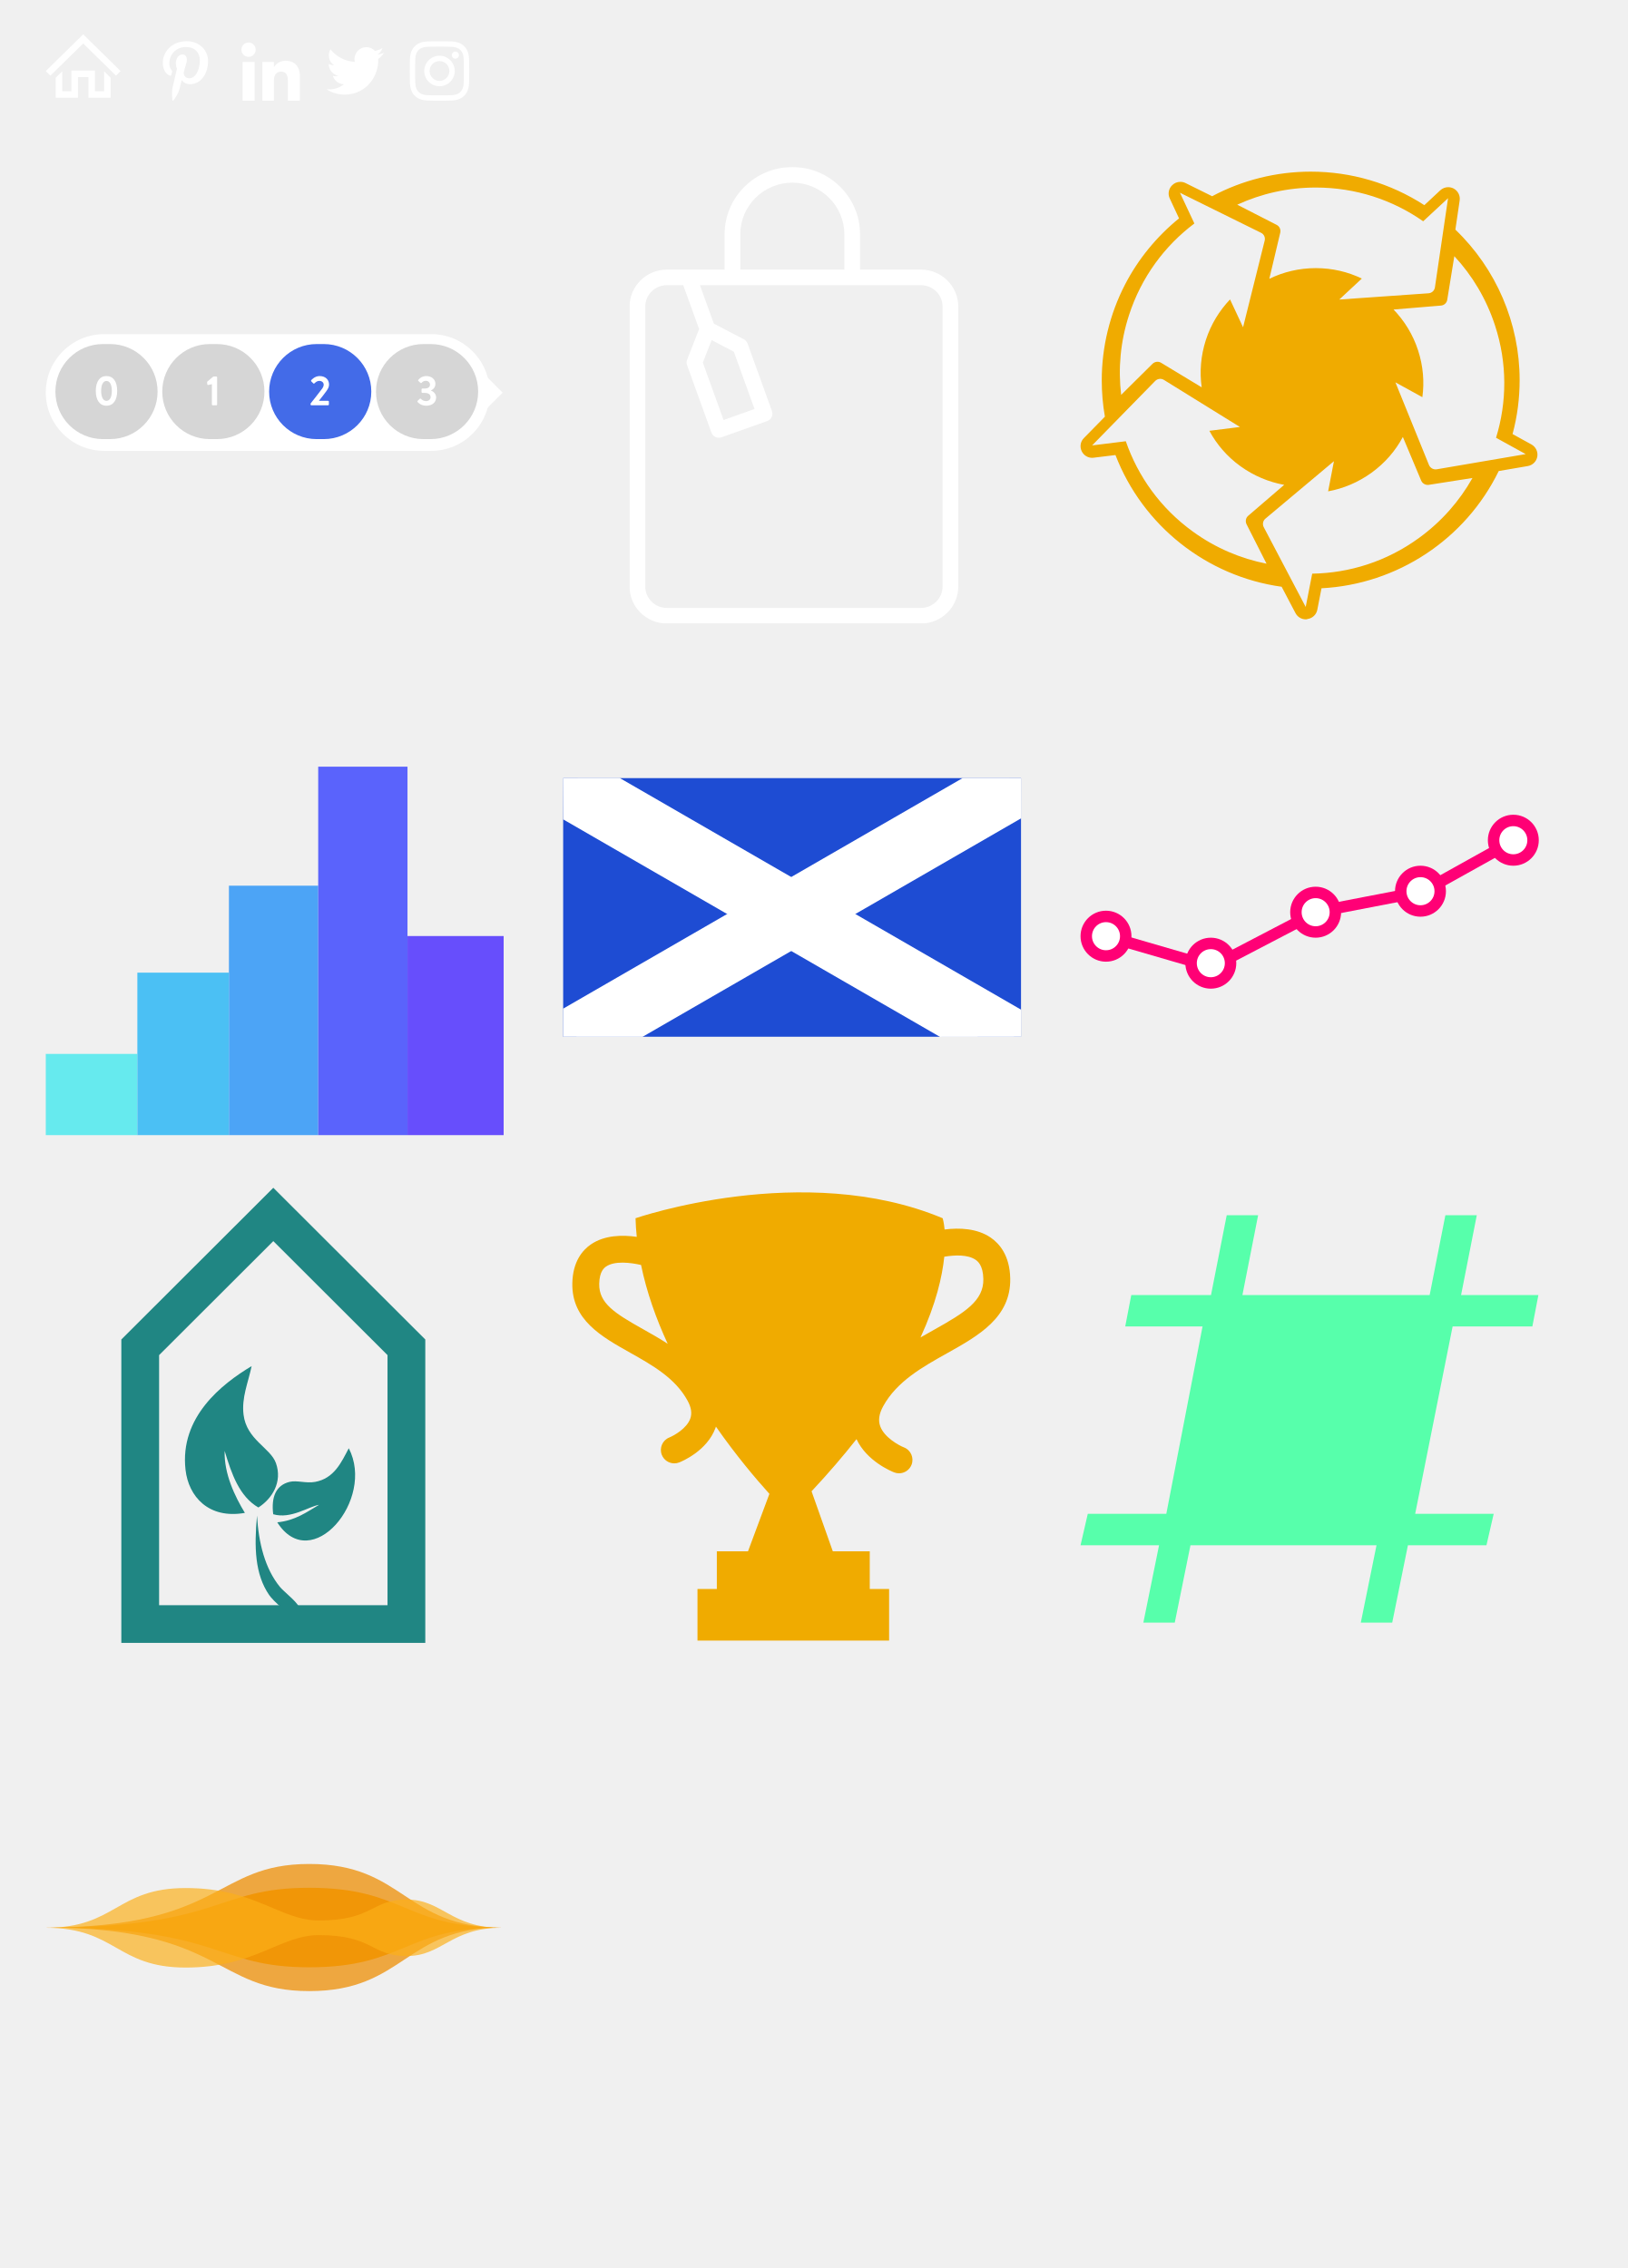
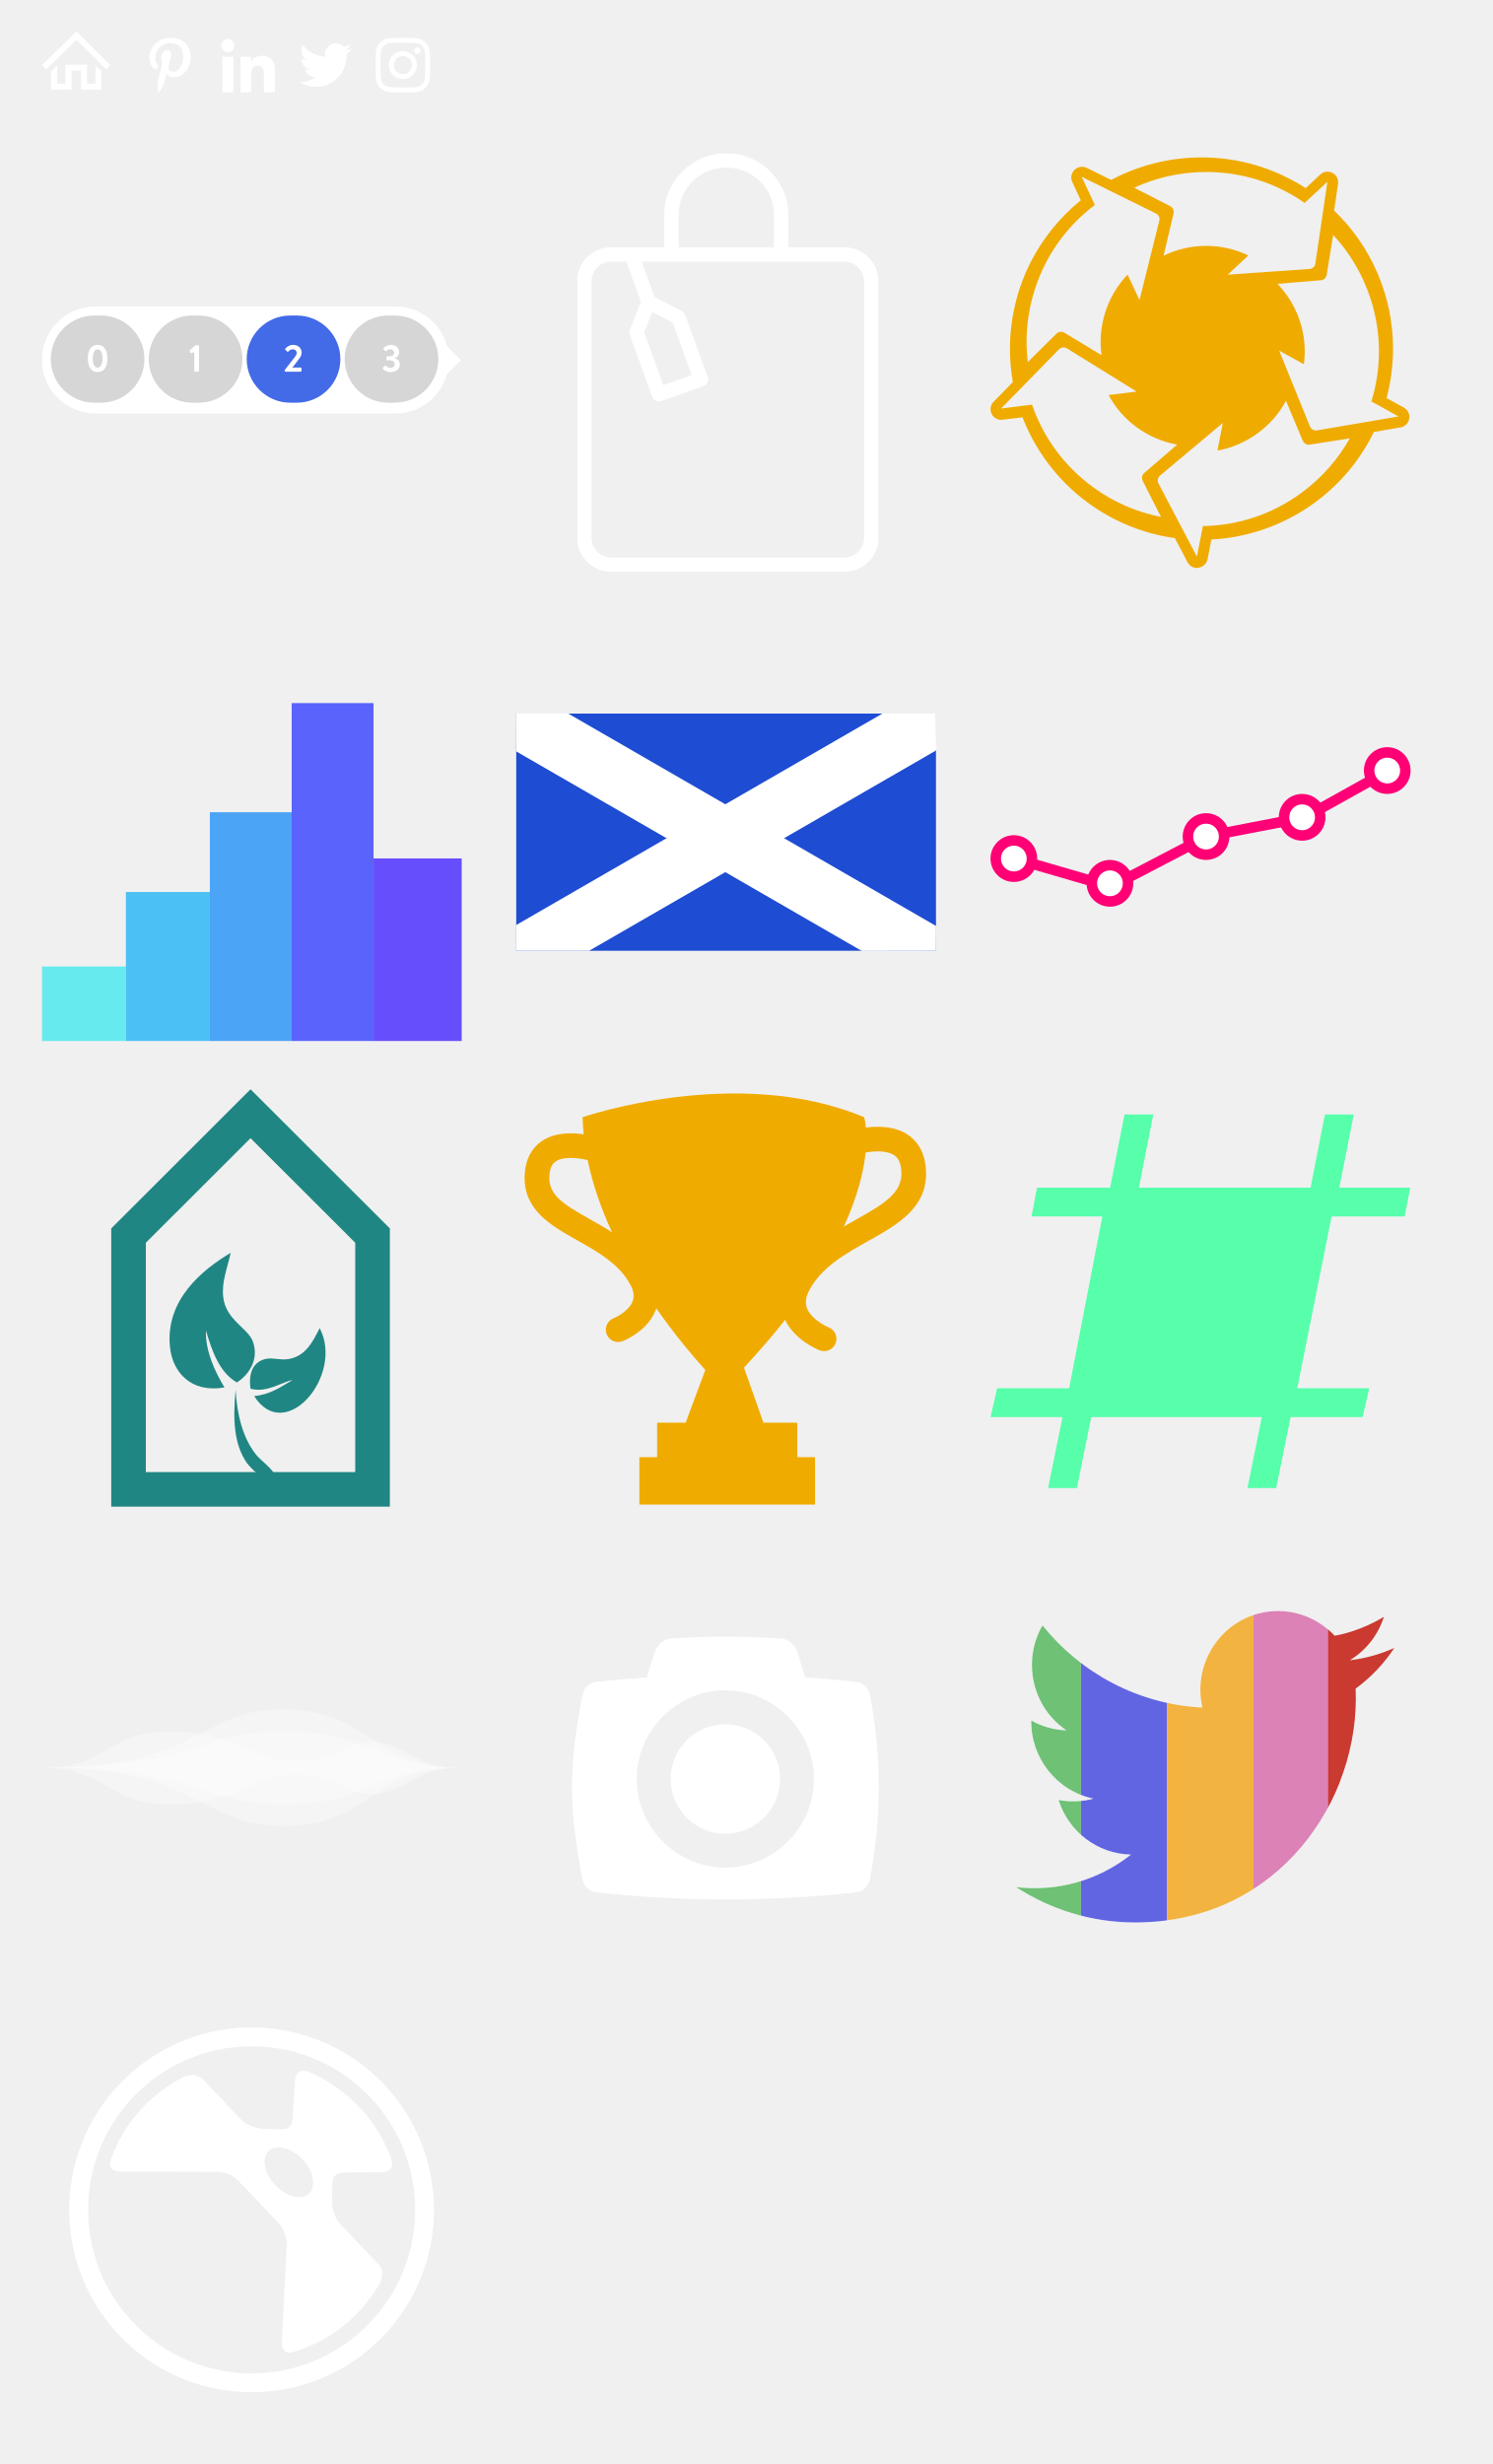
- <svg xmlns="http://www.w3.org/2000/svg" xmlns:xlink="http://www.w3.org/1999/xlink" width="711px" height="991px" viewBox="0 0 711 991" version="1.1">
+ <svg xmlns="http://www.w3.org/2000/svg" xmlns:xlink="http://www.w3.org/1999/xlink" width="711px" height="1174px" viewBox="0 0 711 1174" version="1.1">
  <defs>
    <polygon id="path-1" points="0 199.445 143.595 199.445 143.595 0 0 0 0 199.445" />
    <ellipse id="path-3" cx="11.121" cy="113.069" rx="11.121" ry="11.138" />
    <mask id="mask-4" maskContentUnits="userSpaceOnUse" maskUnits="objectBoundingBox" x="0" y="0" width="22.241" height="22.276" fill="white">
      <use xlink:href="#path-3" />
    </mask>
    <ellipse id="path-5" cx="56.911" cy="124.862" rx="11.121" ry="11.138" />
    <mask id="mask-6" maskContentUnits="userSpaceOnUse" maskUnits="objectBoundingBox" x="0" y="0" width="22.241" height="22.276" fill="white">
      <use xlink:href="#path-5" />
    </mask>
    <ellipse id="path-7" cx="102.701" cy="102.586" rx="11.121" ry="11.138" />
    <mask id="mask-8" maskContentUnits="userSpaceOnUse" maskUnits="objectBoundingBox" x="0" y="0" width="22.241" height="22.276" fill="white">
      <use xlink:href="#path-7" />
    </mask>
    <ellipse id="path-9" cx="148.491" cy="93.414" rx="11.121" ry="11.138" />
    <mask id="mask-10" maskContentUnits="userSpaceOnUse" maskUnits="objectBoundingBox" x="0" y="0" width="22.241" height="22.276" fill="white">
      <use xlink:href="#path-9" />
    </mask>
    <ellipse id="path-11" cx="189.049" cy="71.138" rx="11.121" ry="11.138" />
    <mask id="mask-12" maskContentUnits="userSpaceOnUse" maskUnits="objectBoundingBox" x="0" y="0" width="22.241" height="22.276" fill="white">
      <use xlink:href="#path-11" />
    </mask>
+     <path d="M162.001,37.55 C164.33,90.232 125.558,148.971 56.897,148.971 C36.017,148.971 16.58,142.767 0.216,132.14 C19.83,134.477 39.413,128.972 54.958,116.627 C38.78,116.327 25.122,105.498 20.419,90.618 C26.212,91.74 31.911,91.412 37.115,89.977 C19.33,86.352 7.058,70.131 7.457,52.78 C12.443,55.583 18.147,57.27 24.21,57.459 C7.74,46.316 3.077,24.29 12.767,7.454 C30.999,30.117 58.244,45.028 88.978,46.594 C83.588,23.16 101.134,0.6 125,0.6 C135.633,0.6 145.243,5.144 151.988,12.425 C160.411,10.747 168.325,7.629 175.468,3.336 C172.709,12.084 166.845,19.427 159.211,24.057 C166.69,23.155 173.816,21.141 180.45,18.162 C175.494,25.676 169.224,32.27 162.001,37.55" id="path-13" />
  </defs>
  <g id="Page-1" stroke="none" stroke-width="1" fill="none" fill-rule="evenodd">
    <g id="icons">
      <g id="beacon-icon" transform="translate(246, 73)">
        <rect id="background" x="0" y="0" width="200" height="200" />
        <g id="Page-1" transform="translate(29, 0)">
          <mask id="mask-2" fill="white">
            <use xlink:href="#path-1" />
          </mask>
          <g id="Clip-2" />
          <path d="M35.858,75.613 L45.551,80.672 L54.59,105.711 L41.068,110.525 L32.011,85.435 L35.858,75.613 Z M136.736,183.27 C136.736,188.432 132.506,192.633 127.307,192.633 L16.288,192.633 C11.089,192.633 6.859,188.432 6.859,183.27 L6.859,60.982 C6.859,55.819 11.089,51.619 16.288,51.619 L23.457,51.619 L30.392,70.776 L25.154,84.152 C24.854,84.917 24.843,85.764 25.121,86.536 L35.768,116.03 C36.076,116.88 36.71,117.574 37.532,117.96 C37.995,118.177 38.495,118.286 38.997,118.286 C39.387,118.286 39.779,118.22 40.154,118.087 L60.134,110.974 C61.917,110.339 62.844,108.389 62.205,106.619 L51.558,77.125 C51.268,76.322 50.685,75.656 49.925,75.26 L36.83,68.425 L30.746,51.619 L127.307,51.619 C132.506,51.619 136.736,55.819 136.736,60.982 L136.736,183.27 Z M48.376,29.379 C48.376,16.936 58.571,6.812 71.101,6.812 C83.632,6.812 93.826,16.936 93.826,29.379 L93.826,44.808 L48.376,44.808 L48.376,29.379 Z M127.307,44.808 L100.685,44.808 L100.685,29.379 C100.685,13.179 87.414,0 71.101,0 C54.788,0 41.516,13.179 41.516,29.379 L41.516,44.808 L16.288,44.808 C7.306,44.808 0,52.063 0,60.982 L0,183.27 C0,192.189 7.306,199.445 16.288,199.445 L127.307,199.445 C136.289,199.445 143.595,192.189 143.595,183.27 L143.595,60.982 C143.595,52.063 136.289,44.808 127.307,44.808 L127.307,44.808 Z" id="Fill-1" fill="#FFFFFF" mask="url(#mask-2)" />
        </g>
      </g>
      <g id="pdp-icon" transform="translate(20, 73)">
        <rect id="background" x="0" y="0" width="200" height="200" />
        <g id="Group-2" transform="translate(100, 98.5) rotate(-360) translate(-100, -98.5) translate(0, 73)" fill="#FFFFFF">
          <rect id="Rectangle-62" x="0" y="2.84217094e-14" width="193.894" height="51" rx="25.5" />
          <rect id="Rectangle-37" transform="translate(191.3883, 25.68345) rotate(-45) translate(-191.3883, -25.68345) " x="185.524" y="19.977" width="11.729" height="11.413" />
        </g>
        <g id="Group-3" transform="translate(3.59063, 76.51724)">
          <rect id="Rectangle-328" fill-opacity="0.2" fill="#343434" x="0.612" y="0.816" width="44.632" height="41.534" rx="20.767" />
          <path d="M22.919,27.761 C25.889,27.761 27.599,25.331 27.599,21.281 C27.599,17.213 25.889,14.801 22.919,14.801 C19.967,14.801 18.257,17.213 18.257,21.281 C18.257,25.331 19.967,27.761 22.919,27.761 L22.919,27.761 Z M22.919,25.637 C21.497,25.637 20.597,24.035 20.597,21.281 C20.597,18.527 21.497,16.943 22.919,16.943 C24.359,16.943 25.259,18.527 25.259,21.281 C25.259,24.035 24.359,25.637 22.919,25.637 L22.919,25.637 Z" id="0" fill="#FFFFFF" />
        </g>
        <g id="Group-3-Copy" transform="translate(50.26882, 76.51724)">
          <rect id="Rectangle-328" fill-opacity="0.2" fill="#343434" x="0.612" y="0.816" width="44.632" height="41.534" rx="20.767" />
          <path d="M22.289,27.221 C22.289,27.419 22.433,27.581 22.649,27.581 L24.233,27.581 C24.431,27.581 24.575,27.419 24.575,27.221 L24.575,15.323 C24.575,15.143 24.431,14.981 24.233,14.981 L23.297,14.981 C23.045,14.981 22.847,15.053 22.667,15.215 L20.363,17.159 C20.201,17.285 20.165,17.357 20.183,17.555 L20.291,18.455 C20.309,18.635 20.489,18.743 20.669,18.707 L22.289,18.347 L22.289,27.221 Z" id="1" fill="#FFFFFF" />
        </g>
        <g id="Group-3-Copy-2" transform="translate(96.94701, 76.51724)">
          <rect id="Rectangle-328" fill="#436BE8" x="0.612" y="0.816" width="44.632" height="41.534" rx="20.767" />
          <path d="M22.397,25.565 C23.369,24.323 24.773,22.595 25.547,21.479 C26.267,20.435 26.789,19.697 26.789,18.491 C26.789,16.493 25.313,14.801 22.649,14.801 C20.453,14.801 18.995,16.619 18.995,16.619 C18.869,16.763 18.905,16.997 19.013,17.105 L19.913,17.987 C20.057,18.149 20.255,18.149 20.417,17.987 C20.831,17.537 21.605,16.907 22.487,16.907 C23.819,16.907 24.449,17.753 24.449,18.581 C24.449,19.211 24.089,19.931 23.513,20.633 C22.325,22.199 20.111,25.079 18.851,26.627 C18.797,26.699 18.707,26.843 18.707,27.041 L18.707,27.221 C18.707,27.419 18.851,27.581 19.049,27.581 L26.357,27.581 C26.555,27.581 26.717,27.419 26.717,27.221 L26.717,25.943 C26.717,25.763 26.555,25.601 26.357,25.601 L22.397,25.601 L22.397,25.565 Z" id="2" fill="#FFFFFF" />
        </g>
        <g id="Group-3-Copy-3" transform="translate(143.6252, 76.51724)">
          <rect id="Rectangle-328" fill-opacity="0.2" fill="#343434" x="0.612" y="0.816" width="44.632" height="41.534" rx="20.767" />
          <path d="M18.77,26.123 C19.184,26.591 20.318,27.761 22.622,27.761 C25.178,27.761 26.888,26.249 26.888,24.143 C26.888,22.505 25.646,21.515 24.656,21.137 L24.656,21.065 C25.484,20.687 26.564,19.805 26.564,18.203 C26.564,16.115 24.764,14.801 22.604,14.801 C20.822,14.801 19.67,15.755 19.13,16.439 C19.004,16.583 18.968,16.799 19.13,16.925 L20.03,17.771 C20.192,17.915 20.408,17.897 20.534,17.753 C20.84,17.375 21.434,16.871 22.406,16.871 C23.342,16.871 24.206,17.555 24.206,18.563 C24.206,19.517 23.432,20.255 21.902,20.255 L20.858,20.255 C20.642,20.255 20.516,20.381 20.516,20.633 L20.516,21.803 C20.516,22.019 20.66,22.163 20.858,22.163 L21.902,22.163 C23.576,22.163 24.458,22.883 24.458,24.071 C24.458,25.025 23.63,25.745 22.496,25.745 C21.362,25.745 20.714,25.241 20.21,24.737 C20.066,24.593 19.904,24.593 19.742,24.737 L18.788,25.655 C18.68,25.781 18.662,25.979 18.77,26.123 L18.77,26.123 Z" id="3" fill="#FFFFFF" />
        </g>
      </g>
      <g id="home-icon" transform="translate(20, 15)" fill="#FFFFFF">
-         <path d="M16.337,-2.30926389e-14 L32.673,16.048 L30.673,18.063 L16.337,3.994 L2,18.063 L3.55271368e-15,16.048 L16.337,-2.30926389e-14 Z M25.478,24.885 L25.478,16.154 L28.335,18.964 L28.335,27.713 L18.622,27.713 L18.622,18.664 L14.051,18.664 L14.051,27.713 L4.339,27.713 L4.339,18.964 L7.195,16.154 L7.195,24.885 L11.195,24.885 L11.195,15.836 L21.479,15.836 L21.479,24.885 L25.478,24.885 Z" id="home" />
+         <path d="M16.337,-3.37507799e-14 L32.673,16.048 L30.673,18.063 L16.337,3.994 L2,18.063 L-3.55271368e-15,16.048 L16.337,-3.37507799e-14 Z M25.478,24.885 L25.478,16.154 L28.335,18.964 L28.335,27.713 L18.622,27.713 L18.622,18.664 L14.051,18.664 L14.051,27.713 L4.339,27.713 L4.339,18.964 L7.195,16.154 L7.195,24.885 L11.195,24.885 L11.195,15.836 L21.479,15.836 L21.479,24.885 L25.478,24.885 Z" id="home" />
      </g>
      <g id="adf-icon" transform="translate(472, 73)">
        <rect id="background" x="0" y="0" width="200" height="200" />
        <path d="M98.405,197.624 C96.527,197.624 94.801,196.611 93.887,194.888 L87.847,183.387 C55.055,178.827 27.135,156.685 15.257,125.829 L5.714,126.995 C5.511,127.045 5.308,127.045 5.105,127.045 C3.176,127.045 1.399,125.981 0.536,124.208 C-0.428,122.283 -0.073,119.952 1.45,118.432 L10.638,109.059 C9.724,103.84 9.267,98.469 9.267,93.149 C9.267,78.659 12.77,64.269 19.369,51.451 C25.105,40.304 33.227,30.373 43.024,22.419 L38.963,13.704 C38.049,11.779 38.455,9.448 40.029,7.928 C40.993,6.965 42.263,6.459 43.582,6.459 C44.344,6.459 45.105,6.611 45.816,6.965 L57.491,12.741 C70.689,5.699 85.512,2 100.537,2 C118.304,2 135.36,7.067 150.182,16.643 L157.137,10.157 C158.101,9.245 159.37,8.789 160.588,8.789 C161.401,8.789 162.213,8.992 162.923,9.347 C164.852,10.36 165.918,12.437 165.614,14.565 L163.736,27.333 C181.604,44.459 191.807,68.272 191.807,93.048 C191.807,101.053 190.792,108.957 188.71,116.659 L196.985,121.219 C198.863,122.283 199.878,124.36 199.523,126.488 C199.167,128.616 197.492,130.288 195.36,130.643 L182.67,132.821 C168.152,162.664 138.355,182.323 105.258,184.045 L103.431,193.419 C103.024,195.547 101.299,197.168 99.167,197.472 C98.862,197.624 98.659,197.624 98.405,197.624 Z M181.502,118.28 C186.274,102.776 186.477,85.752 181.045,69.184 C177.238,57.531 171.096,47.347 163.279,38.936 L160.182,57.987 C159.979,59.355 158.812,60.419 157.441,60.52 L136.73,62.243 C141.451,67.157 145.208,73.187 147.441,80.077 C149.675,86.917 150.233,93.859 149.319,100.547 L137.543,94.061 L152.213,130.187 C152.771,131.504 154.142,132.264 155.563,132.061 L194.447,125.424 L181.502,118.28 Z M101.197,177.661 C117.441,177.408 133.735,172.341 147.847,162.056 C157.746,154.861 165.563,145.893 171.198,135.861 L152.111,138.851 C150.741,139.053 149.37,138.293 148.812,137.027 L140.791,117.925 C137.593,123.955 132.974,129.325 127.086,133.581 C121.248,137.787 114.801,140.472 108.151,141.688 L110.689,128.515 L80.791,153.595 C79.674,154.507 79.369,156.077 80.029,157.344 L98.354,192.203 L101.197,177.661 Z M19.775,119.8 C25.054,135.101 34.902,149.035 49.065,159.269 C58.963,166.464 69.979,171.075 81.248,173.304 L72.517,156.077 C71.907,154.811 72.161,153.291 73.227,152.379 L88.963,138.851 C82.263,137.635 75.715,134.949 69.826,130.693 C63.989,126.488 59.471,121.168 56.273,115.24 L69.623,113.568 L36.425,92.997 C35.207,92.237 33.633,92.44 32.618,93.453 L5.054,121.624 L19.775,119.8 Z M49.725,24.648 C36.78,34.376 26.577,48.056 21.196,64.624 C17.389,76.277 16.374,88.133 17.745,99.533 L31.45,85.955 C32.466,84.992 33.988,84.789 35.156,85.499 L52.923,96.24 C51.958,89.501 52.516,82.459 54.75,75.517 C56.984,68.677 60.638,62.749 65.308,57.835 L70.994,69.995 L80.435,32.147 C80.791,30.779 80.131,29.309 78.811,28.701 L43.43,11.221 L49.725,24.648 Z M149.675,23.685 C136.375,14.363 120.233,8.941 102.771,8.941 C90.537,8.941 78.913,11.627 68.456,16.44 L85.664,25.256 C86.933,25.915 87.542,27.283 87.238,28.651 L82.466,48.816 C88.608,45.827 95.512,44.155 102.771,44.155 C109.979,44.155 116.781,45.776 122.872,48.715 L113.025,57.885 L152.01,55.149 C153.431,55.048 154.598,53.984 154.801,52.565 L160.538,13.603 L149.675,23.685 Z" id="Combined-Shape" fill="#F0AB00" />
      </g>
      <g id="blues-icon" transform="translate(20, 296)">
        <rect id="background" x="0" y="0" width="200" height="200" />
        <rect id="Rectangle" fill="#66EAEE" x="0" y="164.497" width="40" height="35.497" />
        <rect id="Rectangle-Copy-4" fill="#4BC0F4" x="40" y="129" width="40" height="70.994" />
        <rect id="Rectangle-Copy-12" fill="#4CA4F6" x="80" y="91" width="39" height="108.994" />
        <rect id="Rectangle-Copy-13" fill="#5A63FC" x="119" y="39" width="39" height="160.994" />
        <rect id="Rectangle-Copy-14" fill="#674EFC" x="158" y="113" width="42" height="86.994" />
      </g>
      <g id="whisky-icon" transform="translate(238, 296)">
        <rect id="Rectangle-Copy-5" x="8" y="0" width="200" height="200" />
        <rect id="Rectangle-2" fill="#1E4CD3" x="8" y="44" width="200" height="113" />
        <polygon id="Rectangle-3" fill="#FFFFFF" transform="translate(106.6389, 102.8056) rotate(-330) translate(-106.6389, -102.8056) " points="13.183 88.806 215.661 88.806 221.536 99.065 190.925 116.806 0.861 116.806 -8.258 101.204" />
        <polygon id="Rectangle-3" fill="#FFFFFF" transform="translate(109.1675, 102.4832) rotate(-30) translate(-109.1675, -102.4832) " points="-5.72 99.125 0.432 88.483 201.934 88.483 224.055 101.279 215.34 116.483 24.339 116.483" />
      </g>
      <g id="metrics-icon" transform="translate(472, 296)">
        <rect id="background" x="0" y="0" width="200" height="200" />
        <polyline id="Path-2" stroke="#FF0076" stroke-width="5" points="11.411 113.079 57.395 126.445 103.475 102.398 149.556 93.507 191.053 70.383" />
        <use id="Oval" stroke="#FF0075" mask="url(#mask-4)" stroke-width="10" fill="#FFFFFF" xlink:href="#path-3" />
        <use id="Oval-Copy" stroke="#FF0075" mask="url(#mask-6)" stroke-width="10" fill="#FFFFFF" xlink:href="#path-5" />
        <use id="Oval-Copy-2" stroke="#FF0075" mask="url(#mask-8)" stroke-width="10" fill="#FFFFFF" xlink:href="#path-7" />
        <use id="Oval-Copy-3" stroke="#FF0075" mask="url(#mask-10)" stroke-width="10" fill="#FFFFFF" xlink:href="#path-9" />
        <use id="Oval-Copy-4" stroke="#FF0075" mask="url(#mask-12)" stroke-width="10" fill="#FFFFFF" xlink:href="#path-11" />
      </g>
      <g id="sow-icon" transform="translate(20, 519)">
        <rect id="Rectangle-Copy-2" x="0" y="0" width="200" height="200" />
        <path d="M99.388,0.001 L32.999,66.289 L32.999,198.865 L165.776,198.865 L165.776,66.289 L99.388,0.001 Z M49.499,73.116 L99.388,23.3 L149.274,73.116 L149.274,182.393 L49.499,182.393 L49.499,73.116 Z" id="Fill-1" fill="#208683" />
        <path d="M78.131,114.981 C77.815,124.912 82.592,134.848 86.971,142.054 C71.057,144.861 62.358,134.838 61.042,123.217 C58.433,100.209 76.829,85.763 89.92,77.914 C88.371,85.249 85.496,91.634 86.382,99.1 C87.692,110.082 98.147,113.62 100.524,120.275 C103.478,128.537 98.869,135.854 92.864,139.697 C84.549,134.861 81.173,125.087 78.131,114.981 Z M119.382,138.523 C114.751,139.296 107.041,144.897 99.344,142.646 C98.378,135.025 100.633,129.972 106.42,128.518 C109.711,127.7 113.661,129.236 117.618,128.518 C125.935,127.022 129.118,119.983 132.348,113.807 C144.061,136.328 115.886,169.481 101.116,146.176 C108.993,145.408 113.939,141.719 119.382,138.523 Z M92.271,143.235 C92.955,155.157 95.722,166.373 102.289,174.415 C104.047,176.566 111.41,182.185 110.545,183.832 C107.569,189.473 98.838,179.786 97.578,177.945 C91.372,168.923 90.972,157.189 92.271,143.235 Z" id="Combined-Shape" fill="#208683" />
      </g>
      <g id="cbt-icon" transform="translate(246, 519)">
        <rect id="Rectangle-Copy-6" x="0" y="0" width="200" height="200" />
        <path d="M186.74,21.751 C180.765,17.677 173.014,17.424 166.624,18.226 C166.306,14.975 165.778,13.31 165.778,13.31 C105.067,-12.138 31.614,13.31 31.614,13.31 C31.675,16.026 31.879,18.735 32.147,21.439 C26,20.559 18.111,20.611 12.103,24.748 C8.505,27.224 4.181,32.18 4.005,41.741 C3.711,57.71 16.655,64.985 29.176,72.02 C38.932,77.503 49.025,83.177 54.384,93.097 C55.974,96.04 56.348,98.582 55.526,100.864 C53.966,105.207 48.386,108.287 46.392,109.098 C43.376,110.29 41.901,113.697 43.094,116.708 C44.008,119.009 46.218,120.414 48.555,120.414 C49.276,120.414 50.006,120.28 50.716,119.999 C51.951,119.511 62.891,114.935 66.548,104.912 C66.612,104.738 66.666,104.537 66.727,104.354 C75.454,116.859 84.02,127.016 90.091,133.737 L80.739,158.85 L67.126,158.85 L67.126,175.301 L58.675,175.301 L58.675,197.848 L142.376,197.848 L142.376,175.301 L133.927,175.301 L133.927,158.85 L117.79,158.85 L108.505,132.618 C115.941,124.659 122.456,117.053 128.145,109.825 C132.582,119.419 143.303,123.857 144.574,124.354 C145.276,124.628 145.997,124.757 146.709,124.757 C149.058,124.757 151.272,123.343 152.179,121.028 C153.36,118.01 151.869,114.609 148.849,113.432 C146.737,112.609 140.302,109.143 138.503,104.211 C137.561,101.622 137.979,98.758 139.787,95.458 C145.741,84.588 156.938,78.322 167.765,72.264 C181.451,64.602 195.602,56.683 195.289,39.659 C195.099,29.546 190.536,24.34 186.74,21.751 L186.74,21.751 Z M34.935,61.802 C22.576,54.853 15.589,50.508 15.746,41.957 C15.849,36.42 18.036,34.905 18.757,34.408 C22.477,31.84 29.387,32.658 34.026,33.728 C36.478,45.641 40.609,57.238 45.664,68.153 C42.087,65.829 38.434,63.77 34.935,61.802 L34.935,61.802 Z M162.022,62.034 C160.08,63.12 158.093,64.237 156.097,65.397 C162.901,50.583 165.597,38.746 166.48,30.118 C171.229,29.33 176.8,29.164 180.128,31.443 C180.946,32.002 183.431,33.702 183.546,39.877 C183.724,49.401 175.483,54.502 162.022,62.034 L162.022,62.034 Z" id="Imported-Layers" fill="#F0AB00" />
      </g>
      <g id="hex-icon" transform="translate(472, 519)">
        <rect id="background" x="0" y="0" width="200" height="200" />
        <polygon id="Shape" fill="#57FFAB" points="122.427 190 129.288 156.196 48.021 156.196 41.161 190 27.441 190 34.301 156.196 0 156.196 3.166 142.463 37.467 142.463 53.298 60.593 19.525 60.593 22.164 46.861 56.992 46.861 63.852 12 77.573 12 70.712 46.861 152.507 46.861 159.367 12 173.087 12 166.227 46.861 200 46.861 197.361 60.593 162.533 60.593 146.174 142.463 180.475 142.463 177.309 156.196 143.008 156.196 136.148 190" />
      </g>
      <g id="sains-icon" transform="translate(20, 742)">
        <rect id="background" x="0" y="0" width="200" height="200" />
-         <path d="M115.111,82.859 C73.482,82.859 77.582,100.234 0,100.234 C77.582,100.234 73.482,117.609 115.111,117.609 C156.74,117.609 156.74,100.234 199,100.234 C156.74,100.234 156.74,82.859 115.111,82.859" id="Fill-1" fill="#FCAF17" />
-         <path d="M0,100.234 C77.582,100.234 73.482,128.011 115.111,128.011 C156.74,128.011 156.74,100.234 199,100.234 C156.74,100.234 156.74,72.457 115.111,72.457 C73.482,72.457 77.582,100.234 0,100.234 Z" id="Fill-4" fill="#EE8D02" opacity="0.738" />
-         <path d="M119.266,97.148 C102.261,97.148 91.457,82.974 61.125,82.974 C30.792,82.974 30.792,100.349 0,100.349 C30.792,100.349 30.792,117.724 61.125,117.724 C91.457,117.724 102.261,103.549 119.266,103.549 C143.161,103.549 142.012,112.694 157.637,112.694 C173.263,112.694 176.94,100.349 199,100.349 C176.94,100.349 173.263,88.003 157.637,88.003 C142.012,88.003 143.161,97.148 119.266,97.148 Z" id="Fill-7" fill="#FCAF17" opacity="0.676" />
+         <path d="M115.111,82.859 C73.482,82.859 77.582,100.234 0,100.234 C77.582,100.234 73.482,117.609 115.111,117.609 C156.74,117.609 156.74,100.234 199,100.234 C156.74,100.234 156.74,82.859 115.111,82.859" id="Fill-1" fill="#FFFFFF" opacity="0.287" />
+         <path d="M0,100.234 C77.582,100.234 73.482,128.011 115.111,128.011 C156.74,128.011 156.74,100.234 199,100.234 C156.74,100.234 156.74,72.457 115.111,72.457 C73.482,72.457 77.582,100.234 0,100.234 Z" id="Fill-4" fill="#FFFFFF" opacity="0.332" />
+         <path d="M119.266,97.148 C102.261,97.148 91.457,82.974 61.125,82.974 C30.792,82.974 30.792,100.349 0,100.349 C30.792,100.349 30.792,117.724 61.125,117.724 C91.457,117.724 102.261,103.549 119.266,103.549 C143.161,103.549 142.012,112.694 157.637,112.694 C173.263,112.694 176.94,100.349 199,100.349 C176.94,100.349 173.263,88.003 157.637,88.003 C142.012,88.003 143.161,97.148 119.266,97.148 Z" id="Fill-7" fill="#FFFFFF" opacity="0.304" />
+       </g>
+       <g id="foundy-icon" transform="translate(20, 953)">
+         <rect id="background" x="0" y="0" width="200" height="200" />
+         <path d="M102.177,13.03 C150.154,14.285 188.028,54.195 186.773,102.177 C185.513,150.154 145.603,188.028 97.626,186.768 C49.649,185.513 11.776,145.603 13.03,97.626 C14.29,49.649 54.2,11.776 102.177,13.03 M101.941,22.005 C58.918,20.877 23.134,54.84 22.005,97.857 C20.877,140.88 54.84,176.67 97.863,177.798 C140.885,178.927 176.675,144.963 177.798,101.941 C178.927,58.918 144.963,23.128 101.941,22.005" id="Fill-1" fill="#FFFFFF" />
+         <path d="M107.918,71.849 C104.48,75.114 105.829,82.499 111.172,88.13 C116.515,93.757 123.821,95.494 127.259,92.229 C130.697,88.965 129.484,81.444 124.146,75.817 C118.803,70.191 111.356,68.585 107.918,71.849 M151.25,50.955 C162.576,62.827 166.523,75.786 166.523,75.786 C166.523,75.786 168.77,82 161.684,82 C155.863,82 144.322,82.105 144.322,82.105 C144.322,82.105 138.827,81.685 138.517,86.346 C138.128,92.214 138.286,97.121 138.286,97.121 C138.286,97.121 138.454,102.396 141.865,106.411 L159.768,125.274 C159.768,125.274 164.434,129.048 160.64,135.53 C155.963,143.523 143.723,160.524 119.937,167.572 C114.646,169.142 114.179,164.859 114.363,161.967 C114.478,160.109 116.504,118.519 116.504,118.519 C116.504,118.519 117.838,111.654 112.589,106.122 C106.957,100.186 103.462,96.292 103.462,96.292 C103.462,96.292 99.478,92.303 93.846,86.367 C88.598,80.835 81.67,81.811 81.67,81.811 C81.67,81.811 40.028,81.659 38.17,81.675 C35.273,81.706 31.016,81.018 32.858,75.817 C41.151,52.43 58.765,41.098 66.995,36.847 C73.666,33.398 77.188,38.253 77.188,38.253 L95.09,57.117 C98.922,60.738 104.176,61.179 104.176,61.179 C104.176,61.179 109.072,61.588 114.951,61.51 C119.622,61.447 119.491,55.936 119.491,55.936 C119.491,55.936 120.194,44.415 120.499,38.605 C120.871,31.525 126.96,34.096 126.96,34.096 C126.96,34.096 139.986,39.025 151.25,50.955" id="Fill-4" fill="#FFFFFF" />
+       </g>
+       <g id="tsm-icon" transform="translate(246, 742)">
+         <rect id="background" x="0" y="0" width="200" height="200" />
+         <path d="M168.455,65.178 C167.803,62.243 164.868,59.634 162.096,59.308 C153.942,58.492 145.789,57.84 137.636,57.188 C136.494,53.437 135.19,48.545 133.722,44.632 C132.744,41.697 129.483,38.924 126.547,38.761 C117.579,38.109 108.61,37.783 99.642,37.783 C90.836,37.783 82.031,38.109 73.388,38.761 C70.453,38.924 67.192,41.697 66.213,44.632 C64.746,48.545 63.441,53.437 62.3,57.188 C54.146,57.84 46.156,58.492 38.003,59.308 C35.068,59.634 32.133,62.243 31.643,65.178 C24.795,100.4 24.958,119.805 31.643,153.885 C32.133,156.658 35.068,159.267 38.003,159.593 C58.549,161.876 79.095,163.017 99.642,163.017 C120.351,163.017 141.223,161.876 162.096,159.593 C164.868,159.267 167.803,156.658 168.455,153.885 C174.162,124.208 174.162,94.693 168.455,65.178 L168.455,65.178 Z M99.642,147.852 C76.486,147.852 57.408,128.773 57.408,105.618 C57.408,82.463 76.486,63.384 99.642,63.384 C122.797,63.384 141.875,82.463 141.875,105.618 C141.875,128.773 122.797,147.852 99.642,147.852 L99.642,147.852 Z M73.551,105.618 C73.551,119.968 85.292,131.709 99.642,131.709 C113.991,131.709 125.732,119.968 125.732,105.618 C125.732,91.268 113.991,79.528 99.642,79.528 C85.292,79.528 73.551,91.268 73.551,105.618 L73.551,105.618 Z" id="camera" fill="#FFFFFF" />
+       </g>
+       <g id="emoti-icon" transform="translate(473, 742)">
+         <rect id="background" x="0" y="0" width="200" height="200" />
+         <g id="Group-4" transform="translate(11, 25)">
+           <mask id="mask-14" fill="white">
+             <use xlink:href="#path-13" />
+           </mask>
+           <use id="Mask" fill="#FFFFFF" xlink:href="#path-13" />
+           <rect id="Rectangle-4" fill="#6EC175" mask="url(#mask-14)" x="-10" y="-13" width="41.109" height="184" />
+           <rect id="Rectangle-4-Copy" fill="#6265E2" mask="url(#mask-14)" x="31.109" y="-13" width="41.109" height="184" />
+           <rect id="Rectangle-4-Copy-2" fill="#F2B340" mask="url(#mask-14)" x="72.217" y="-13" width="41.109" height="184" />
+           <rect id="Rectangle-4-Copy-3" fill="#DC82B6" mask="url(#mask-14)" x="113.326" y="-13" width="41.109" height="184" />
+           <rect id="Rectangle-4-Copy-4" fill="#CA3A30" mask="url(#mask-14)" x="148.891" y="-13" width="41.109" height="184" />
+         </g>
      </g>
      <g id="pinterest" transform="translate(68, 18)">
        <rect id="background" fill="#D8D8D8" opacity="0" x="0" y="0" width="26" height="26" />
        <path d="M14.969,18.791 C13.386,18.791 11.897,17.919 11.388,16.93 C11.388,16.93 10.536,20.37 10.357,21.034 C9.722,23.381 7.855,25.729 7.71,25.921 C7.608,26.055 7.385,26.014 7.361,25.836 C7.321,25.537 6.845,22.576 7.406,20.161 C7.686,18.948 9.291,12.023 9.291,12.023 C9.291,12.023 8.824,11.069 8.824,9.66 C8.824,7.446 10.083,5.794 11.651,5.794 C12.985,5.794 13.629,6.814 13.629,8.036 C13.629,9.402 12.775,11.444 12.334,13.336 C11.967,14.92 13.115,16.212 14.648,16.212 C17.426,16.212 19.297,12.578 19.297,8.272 C19.297,4.999 17.133,2.548 13.196,2.548 C8.75,2.548 5.978,5.927 5.978,9.701 C5.978,11.002 6.355,11.921 6.945,12.63 C7.216,12.957 7.255,13.088 7.156,13.463 C7.084,13.738 6.924,14.399 6.856,14.661 C6.759,15.04 6.458,15.175 6.122,15.035 C4.074,14.183 3.12,11.899 3.12,9.329 C3.12,5.087 6.633,0 13.598,0 C19.196,0 22.88,4.125 22.88,8.556 C22.88,14.414 19.683,18.791 14.969,18.791" id="Shape" fill="#FFFFFF" />
      </g>
      <g id="linkedin" transform="translate(105, 18)">
        <rect id="background" fill="#D8D8D8" opacity="0" x="0" y="0" width="26" height="26" />
        <rect id="Rectangle-path" fill="#FFFFFF" x="0.965" y="9.056" width="5.269" height="16.944" />
        <path d="M3.575,6.837 C1.854,6.837 0.459,5.437 0.459,3.71 C0.459,1.984 1.854,0.584 3.575,0.584 C5.296,0.584 6.691,1.984 6.691,3.71 C6.691,5.436 5.296,6.837 3.575,6.837" id="Shape" fill="#FFFFFF" />
        <path d="M20.738,26 L20.738,17.105 C20.738,14.665 19.807,13.304 17.869,13.304 C15.76,13.304 14.658,14.722 14.658,17.105 L14.658,26 L9.604,26 L9.604,9.056 L14.658,9.056 L14.658,11.338 C14.658,11.338 16.178,8.539 19.788,8.539 C23.398,8.539 25.982,10.733 25.982,15.271 L25.982,26 L20.738,26 Z" id="Shape" fill="#FFFFFF" />
      </g>
      <g id="twitter" transform="translate(142, 18)">
        <rect id="background" fill="#D8D8D8" opacity="0" x="0" y="0" width="26" height="26" />
        <path d="M23.204,7.765 C23.53,15.129 18.11,23.34 8.513,23.34 C5.594,23.34 2.877,22.473 0.589,20.987 C3.331,21.314 6.069,20.545 8.241,18.819 C5.98,18.777 4.071,17.263 3.413,15.183 C4.223,15.34 5.02,15.294 5.747,15.094 C3.261,14.587 1.546,12.319 1.601,9.894 C2.299,10.286 3.096,10.522 3.943,10.548 C1.641,8.99 0.989,5.911 2.344,3.558 C4.892,6.726 8.701,8.81 12.997,9.029 C12.244,5.753 14.696,2.6 18.032,2.6 C19.519,2.6 20.862,3.235 21.805,4.253 C22.982,4.018 24.088,3.583 25.087,2.983 C24.701,4.205 23.882,5.232 22.814,5.879 C23.86,5.753 24.856,5.471 25.783,5.055 C25.091,6.105 24.214,7.027 23.204,7.765" id="Shape" fill="#FFFFFF" />
      </g>
      <g id="instagram" transform="translate(179, 18)">
        <rect id="background" fill="#D8D8D8" opacity="0" x="0" y="0" width="26" height="26" />
        <g id="Group" fill="#FFFFFF">
          <path d="M12.98,0.041 C9.454,0.041 9.012,0.056 7.628,0.119 C6.247,0.182 5.303,0.402 4.478,0.722 C3.624,1.054 2.9,1.498 2.179,2.219 C1.457,2.941 1.013,3.665 0.682,4.518 C0.361,5.344 0.141,6.288 0.078,7.669 C0.015,9.053 5.6892779e-05,9.495 5.6892779e-05,13.02 C5.6892779e-05,16.546 0.015,16.988 0.078,18.372 C0.141,19.753 0.361,20.697 0.682,21.523 C1.013,22.376 1.457,23.1 2.179,23.822 C2.9,24.543 3.624,24.987 4.478,25.319 C5.303,25.639 6.247,25.859 7.628,25.922 C9.012,25.985 9.454,26 12.98,26 C16.505,26 16.947,25.985 18.331,25.922 C19.712,25.859 20.656,25.639 21.482,25.319 C22.335,24.987 23.059,24.543 23.78,23.822 C24.502,23.1 24.946,22.376 25.278,21.523 C25.599,20.697 25.818,19.753 25.881,18.372 C25.944,16.988 25.959,16.546 25.959,13.02 C25.959,9.495 25.944,9.053 25.881,7.669 C25.818,6.288 25.599,5.344 25.278,4.518 C24.946,3.665 24.502,2.941 23.78,2.219 C23.059,1.498 22.335,1.054 21.482,0.722 C20.656,0.402 19.712,0.182 18.331,0.119 C16.947,0.056 16.505,0.041 12.98,0.041 M12.98,2.38 C16.445,2.38 16.856,2.393 18.224,2.455 C19.49,2.513 20.177,2.724 20.634,2.902 C21.24,3.138 21.673,3.419 22.127,3.873 C22.581,4.327 22.862,4.76 23.098,5.366 C23.275,5.823 23.487,6.51 23.545,7.776 C23.607,9.144 23.62,9.555 23.62,13.02 C23.62,16.486 23.607,16.897 23.545,18.265 C23.487,19.531 23.275,20.218 23.098,20.675 C22.862,21.281 22.581,21.714 22.127,22.168 C21.673,22.622 21.24,22.903 20.634,23.139 C20.177,23.316 19.49,23.528 18.224,23.586 C16.856,23.648 16.445,23.661 12.98,23.661 C9.514,23.661 9.103,23.648 7.735,23.586 C6.469,23.528 5.782,23.316 5.325,23.139 C4.719,22.903 4.286,22.622 3.832,22.168 C3.378,21.714 3.097,21.281 2.861,20.675 C2.684,20.218 2.472,19.531 2.414,18.265 C2.352,16.897 2.339,16.486 2.339,13.02 C2.339,9.555 2.352,9.144 2.414,7.776 C2.472,6.51 2.684,5.823 2.861,5.366 C3.097,4.76 3.378,4.327 3.832,3.873 C4.286,3.419 4.719,3.138 5.325,2.902 C5.782,2.724 6.469,2.513 7.735,2.455 C9.103,2.393 9.514,2.38 12.98,2.38" id="Fill-1" />
          <path d="M12.98,17.347 C10.59,17.347 8.653,15.41 8.653,13.02 C8.653,10.631 10.59,8.694 12.98,8.694 C15.369,8.694 17.306,10.631 17.306,13.02 C17.306,15.41 15.369,17.347 12.98,17.347 M12.98,6.355 C9.298,6.355 6.314,9.339 6.314,13.02 C6.314,16.702 9.298,19.686 12.98,19.686 C16.661,19.686 19.645,16.702 19.645,13.02 C19.645,9.339 16.661,6.355 12.98,6.355" id="Fill-4" />
          <path d="M21.466,6.092 C21.466,6.952 20.768,7.65 19.908,7.65 C19.048,7.65 18.35,6.952 18.35,6.092 C18.35,5.232 19.048,4.534 19.908,4.534 C20.768,4.534 21.466,5.232 21.466,6.092" id="Fill-5" />
        </g>
      </g>
    </g>
  </g>
</svg>
